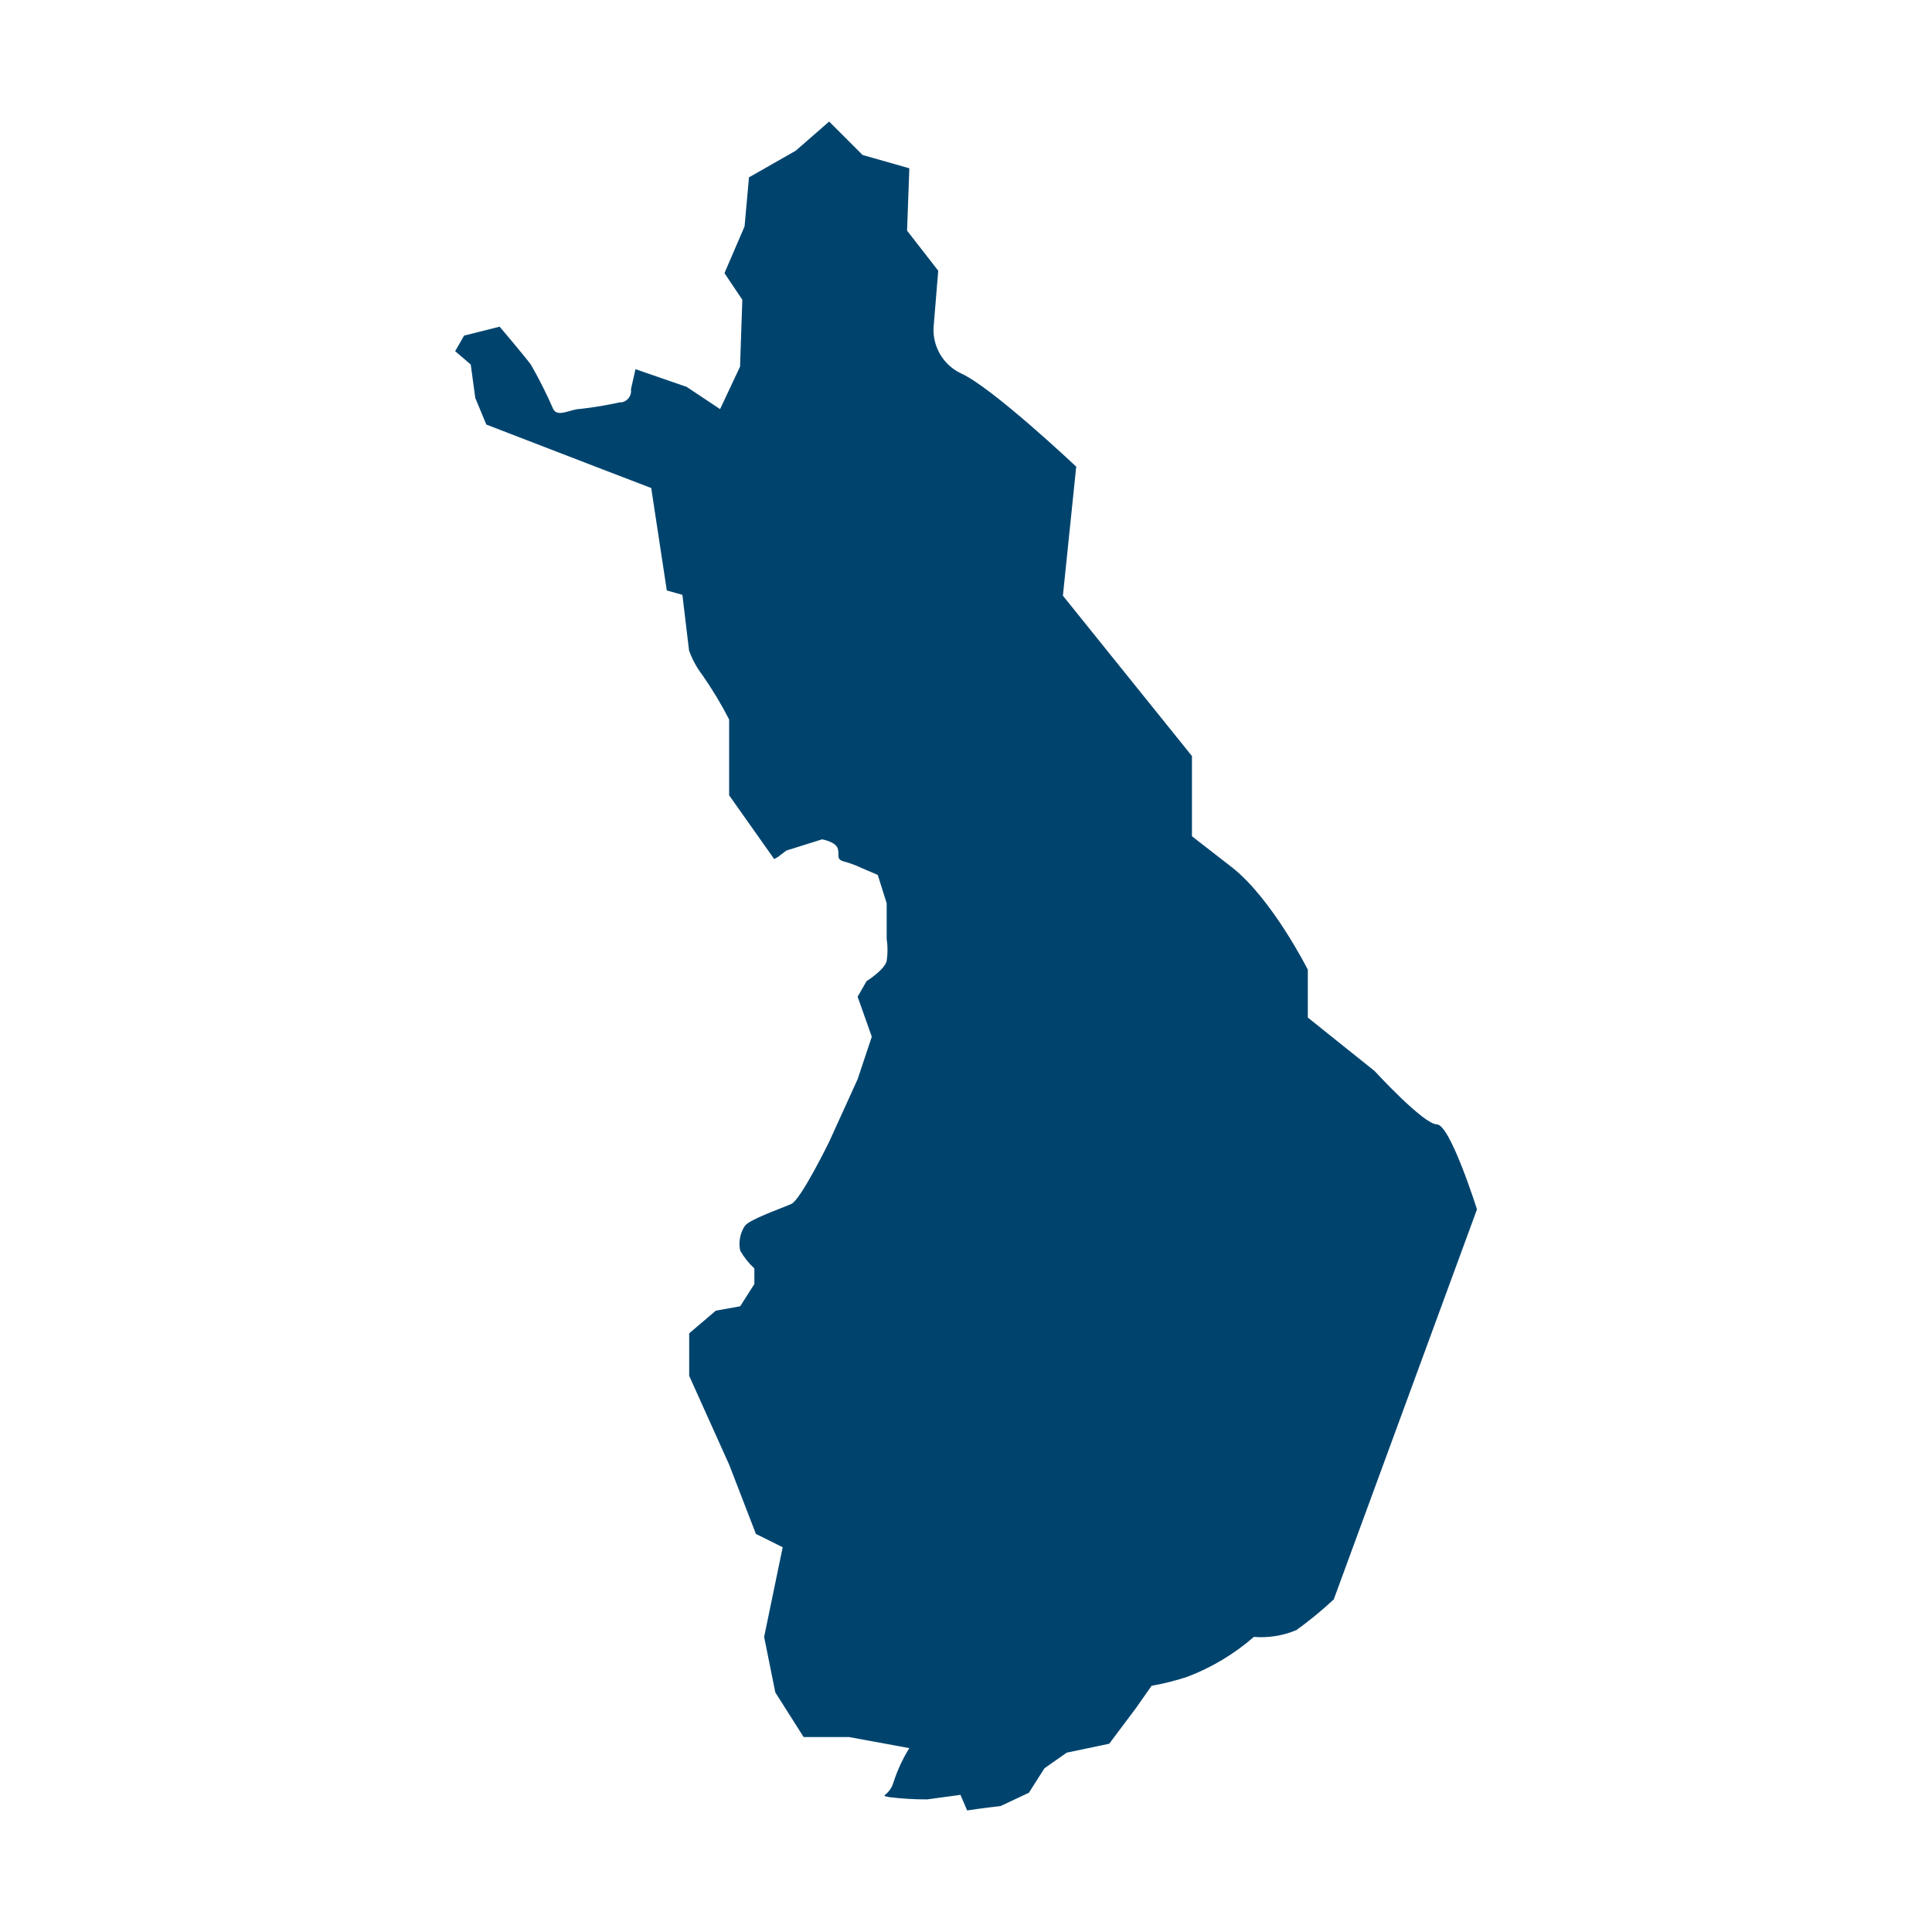
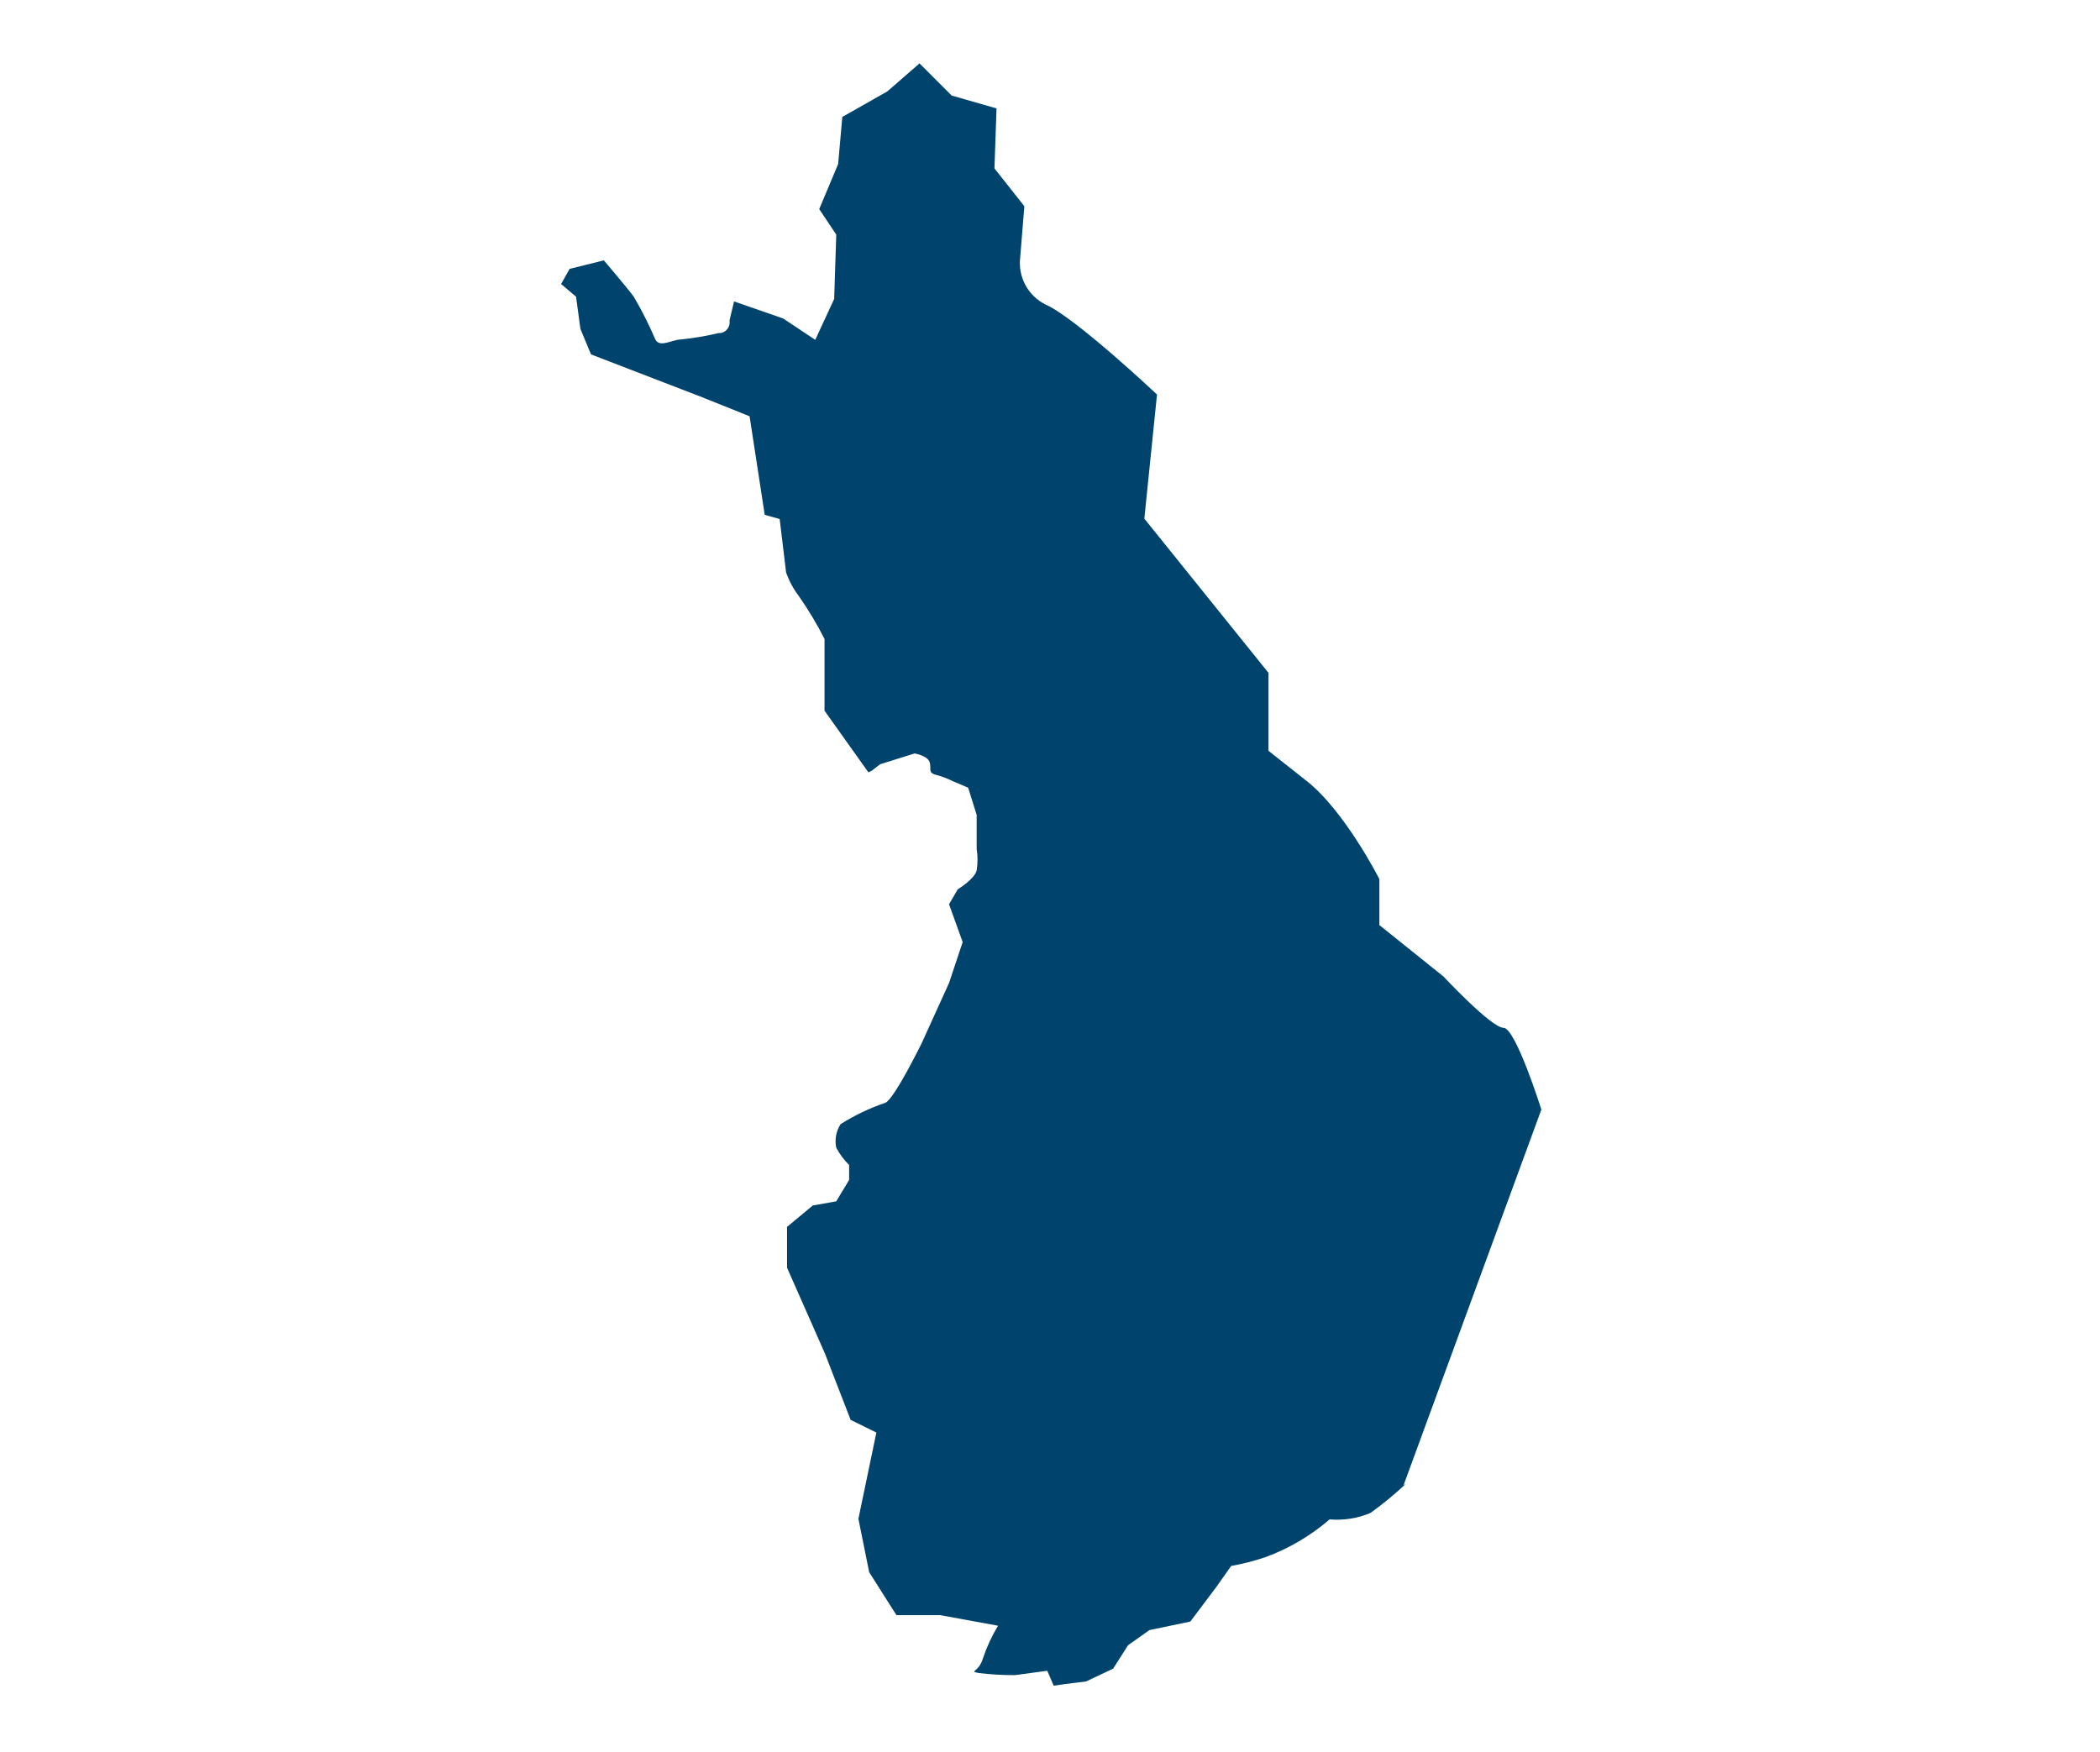
- <svg xmlns="http://www.w3.org/2000/svg" id="Lager_1" data-name="Lager 1" viewBox="0 0 136.38 136.38">
+ <svg xmlns="http://www.w3.org/2000/svg" id="Lager_1" data-name="Lager 1" viewBox="0 0 110.97 92.55">
  <defs>
    <style>.cls-1{fill:none;}.cls-2{fill:#00446e;}</style>
  </defs>
-   <rect class="cls-1" width="136.38" height="136.38" />
-   <path class="cls-2" d="M216.49,241.29l10.12-27.56s-1.89-6-2.83-6-4.4-3.77-4.4-3.77l-4.71-3.77v-3.38s-2.52-5-5.35-7.22l-2.83-2.2v-5.66l-9.11-11.32.94-9.11s-6-5.66-8.17-6.6a3.4,3.4,0,0,1-1.88-3.46l.31-3.77-2.2-2.83.16-4.4-3.3-.94-2.36-2.36L178.52,139l-3.3,1.88-.31,3.46-1.42,3.3,1.26,1.88-.16,4.72-1.41,3-2.36-1.57-3.61-1.25-.32,1.41a.82.82,0,0,1-.65.93h-.13a27.37,27.37,0,0,1-2.83.47c-.63,0-1.57.63-1.88,0a31.77,31.77,0,0,0-1.58-3.14c-.47-.63-2.2-2.67-2.2-2.67l-2.51.63-.63,1.1,1.1.94.32,2.36.78,1.88,8.17,3.15,3.47,1.33,1.1,7.23,1.1.31.47,3.93a6.46,6.46,0,0,0,.94,1.73,26.94,26.94,0,0,1,1.89,3.14v5.35L177,189l.24-.13.62-.47,2.52-.79s.94.16,1.1.63-.16.78.47.94a7.37,7.37,0,0,1,1.26.47l1.1.47.63,2v2.51a5.17,5.17,0,0,1,0,1.57c-.16.63-1.42,1.42-1.42,1.42l-.63,1.1,1,2.82-1,3-2,4.4s-2,4.09-2.67,4.4-3,1.1-3.3,1.57a2.29,2.29,0,0,0-.32,1.73,5.28,5.28,0,0,0,1,1.26V219l-1,1.57-1.72.31L171,222.48v3l2.83,6.29,1.88,4.87,1.89.94-1.31,6.33.79,3.92,2,3.15h3.21l4.25.78a10.79,10.79,0,0,0-1.1,2.36c-.32,1.1-1.1.94-.32,1.1a21.51,21.51,0,0,0,2.67.16l2.36-.32.47,1.1c.95-.15,2.36-.31,2.36-.31l2-.94,1.1-1.73,1.57-1.1,3-.63,1.89-2.52,1.1-1.57a18.07,18.07,0,0,0,2.51-.63,15.58,15.58,0,0,0,4.71-2.82,6.43,6.43,0,0,0,3-.48,27,27,0,0,0,2.62-2.15Z" transform="translate(-122.35 -128.36)" />
+   <rect class="cls-1" width="110.97" height="92.55" />
+   <path class="cls-2" d="M394.48,260.93l7.28-19.85s-1.36-4.32-2-4.32-3.17-2.71-3.17-2.71l-3.39-2.72V228.9s-1.82-3.6-3.86-5.2l-2-1.58V218l-6.56-8.15.67-6.56s-4.32-4.07-5.88-4.75a2.45,2.45,0,0,1-1.35-2.49l.22-2.71-1.58-2,.11-3.17-2.37-.68-1.7-1.7-1.7,1.48-2.38,1.35-.22,2.49-1,2.38.9,1.35-.11,3.4-1,2.16-1.7-1.13-2.59-.9-.24,1a.58.58,0,0,1-.46.67h-.1a15.64,15.64,0,0,1-2,.34c-.46,0-1.13.46-1.36,0a19.92,19.92,0,0,0-1.14-2.26c-.33-.45-1.58-1.92-1.58-1.92l-1.81.45-.45.8.79.67.23,1.7.56,1.35,5.89,2.27,2.49,1,.8,5.21.79.22.34,2.83a4.64,4.64,0,0,0,.67,1.24,18.67,18.67,0,0,1,1.36,2.27V220l2.32,3.26.18-.09.44-.34,1.82-.57s.67.11.79.45-.12.56.34.68a4.89,4.89,0,0,1,.9.34l.8.34.45,1.44v1.8a3.57,3.57,0,0,1,0,1.13c-.11.46-1,1-1,1l-.46.79.72,2-.72,2.16-1.44,3.17s-1.44,2.94-1.92,3.16a11.13,11.13,0,0,0-2.37,1.13,1.67,1.67,0,0,0-.23,1.25,3.79,3.79,0,0,0,.68.91v.79l-.68,1.13-1.24.22-1.36,1.13v2.16l2,4.53,1.36,3.51,1.36.67-.95,4.56.57,2.82,1.44,2.27h2.31l3.06.56a8.46,8.46,0,0,0-.79,1.7c-.23.8-.79.68-.23.8a15.45,15.45,0,0,0,1.92.11l1.7-.23.34.79c.69-.11,1.7-.22,1.7-.22l1.44-.68.79-1.24,1.13-.8,2.16-.45,1.36-1.81.8-1.13a12.5,12.5,0,0,0,1.8-.46,11,11,0,0,0,3.4-2,4.59,4.59,0,0,0,2.16-.34,18.64,18.64,0,0,0,1.88-1.55Z" transform="translate(-320.31 -182.44)" />
</svg>
